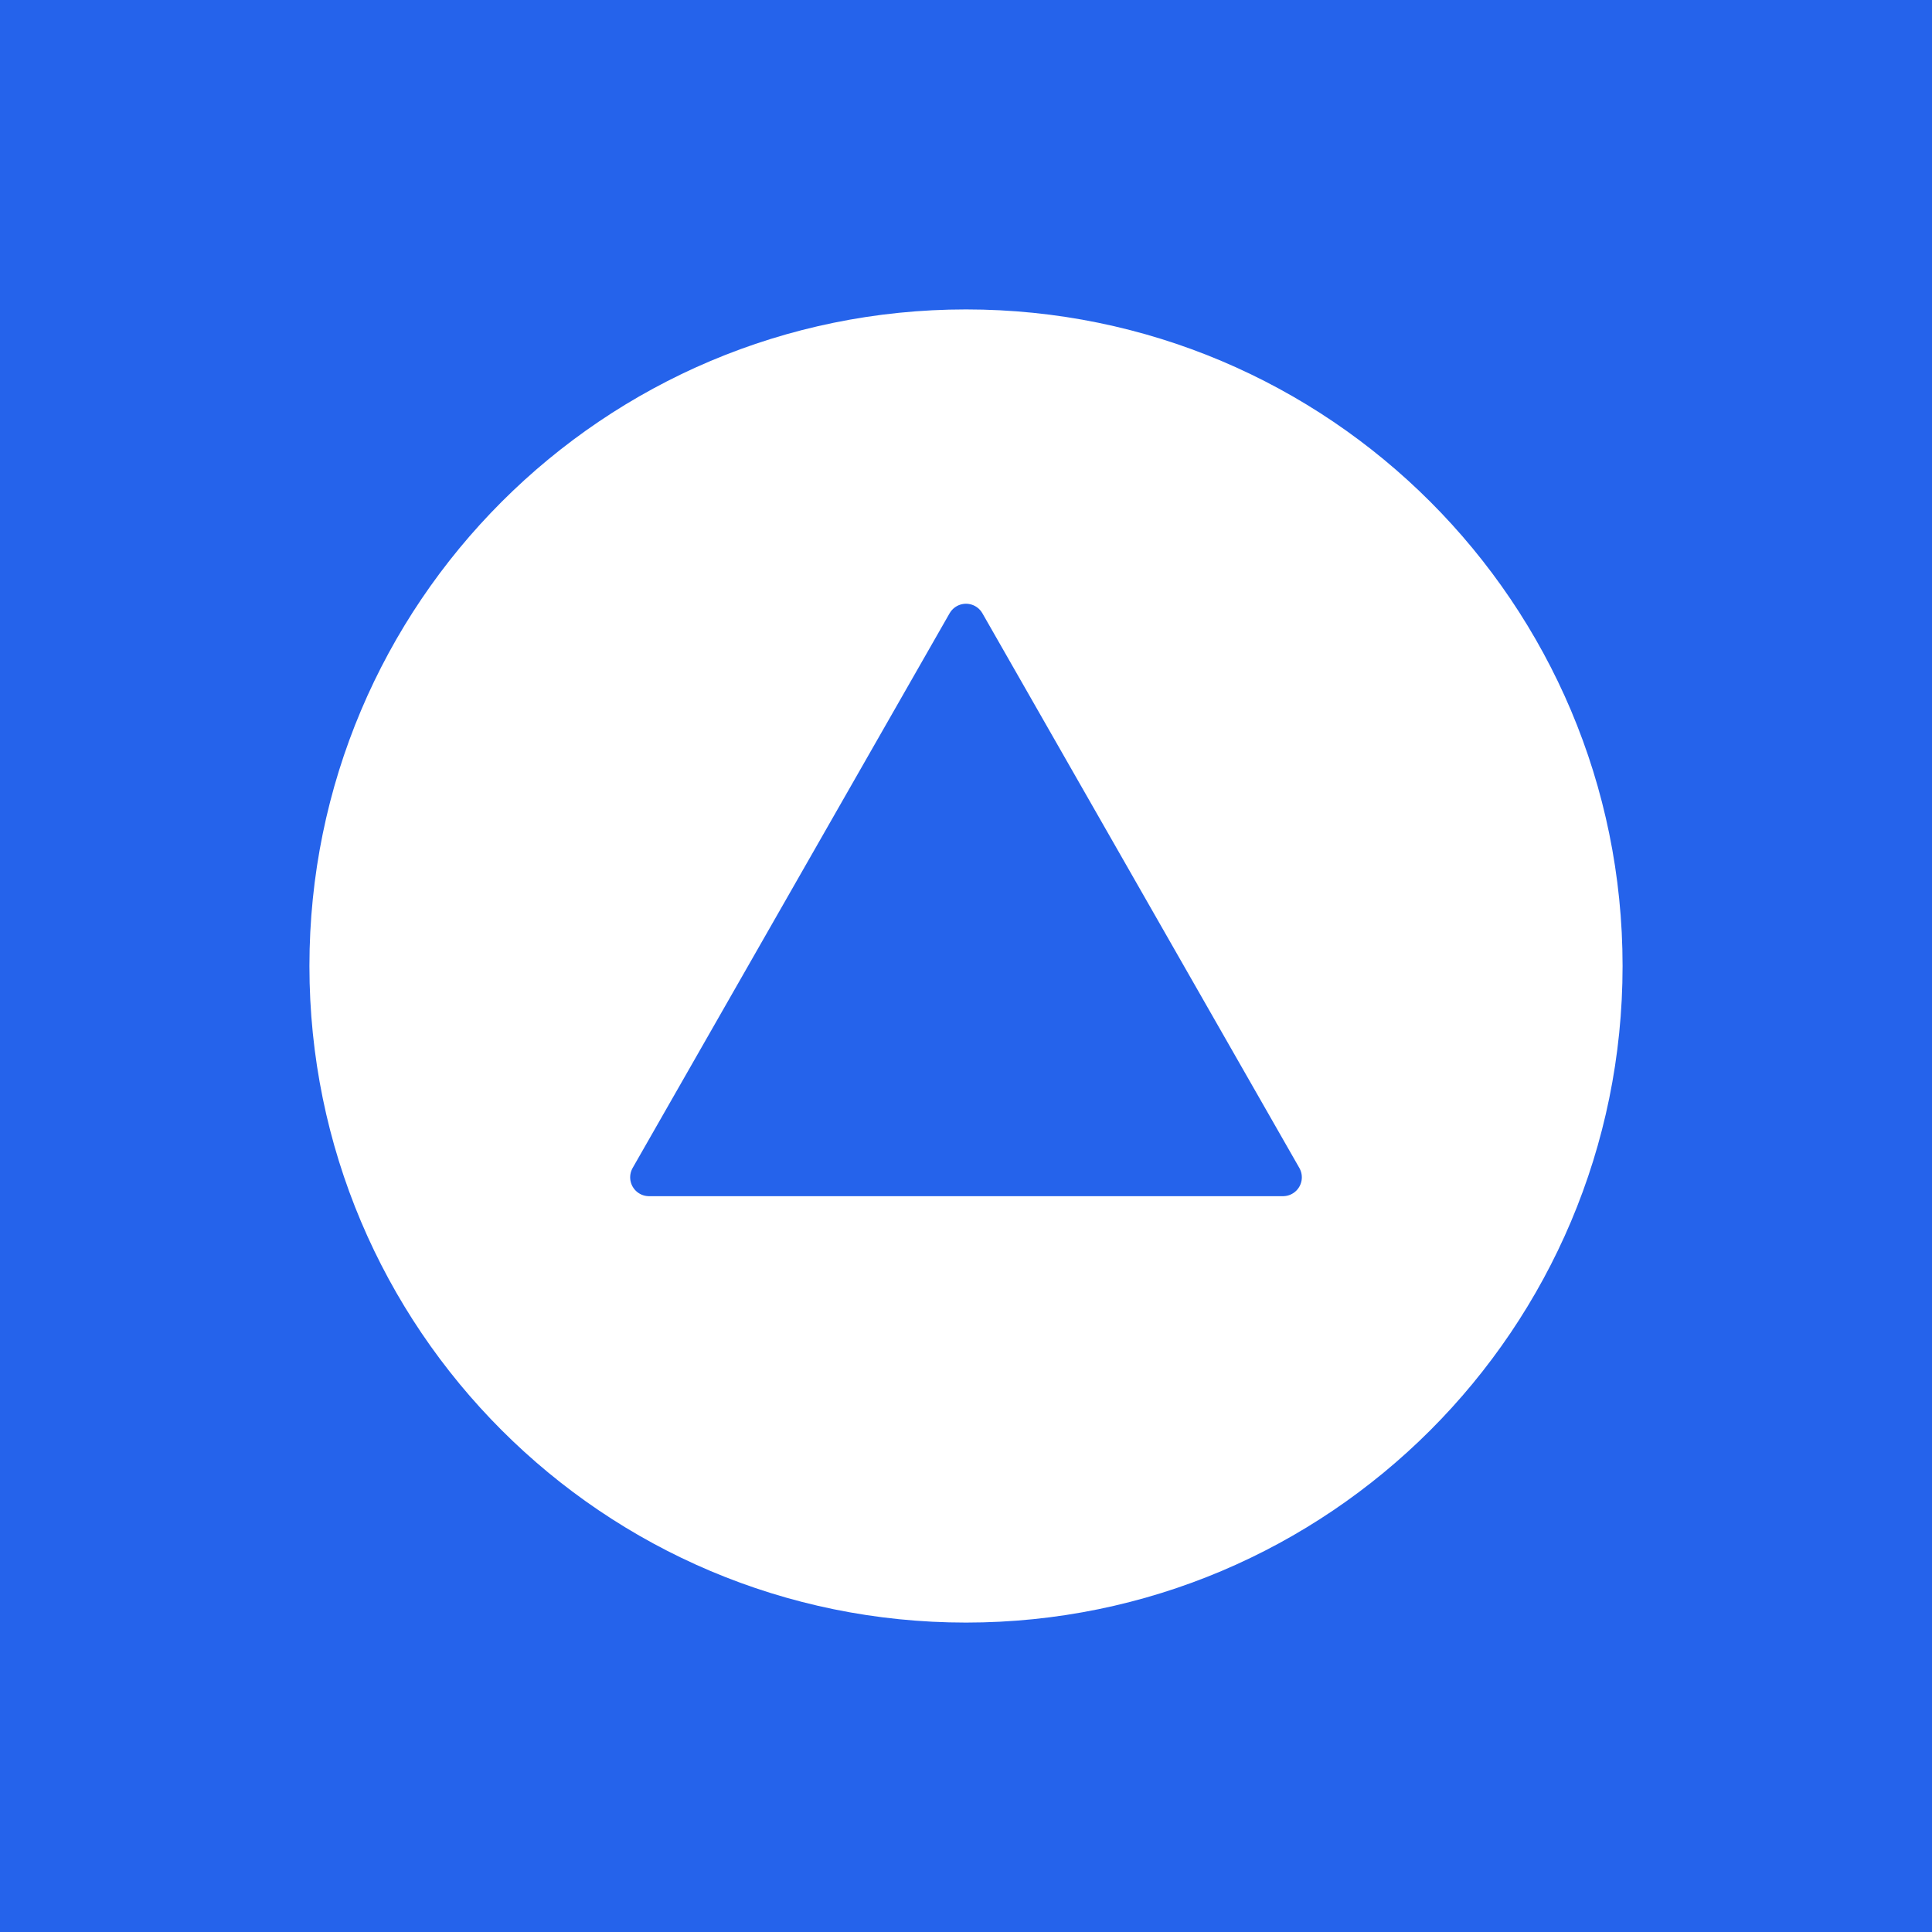
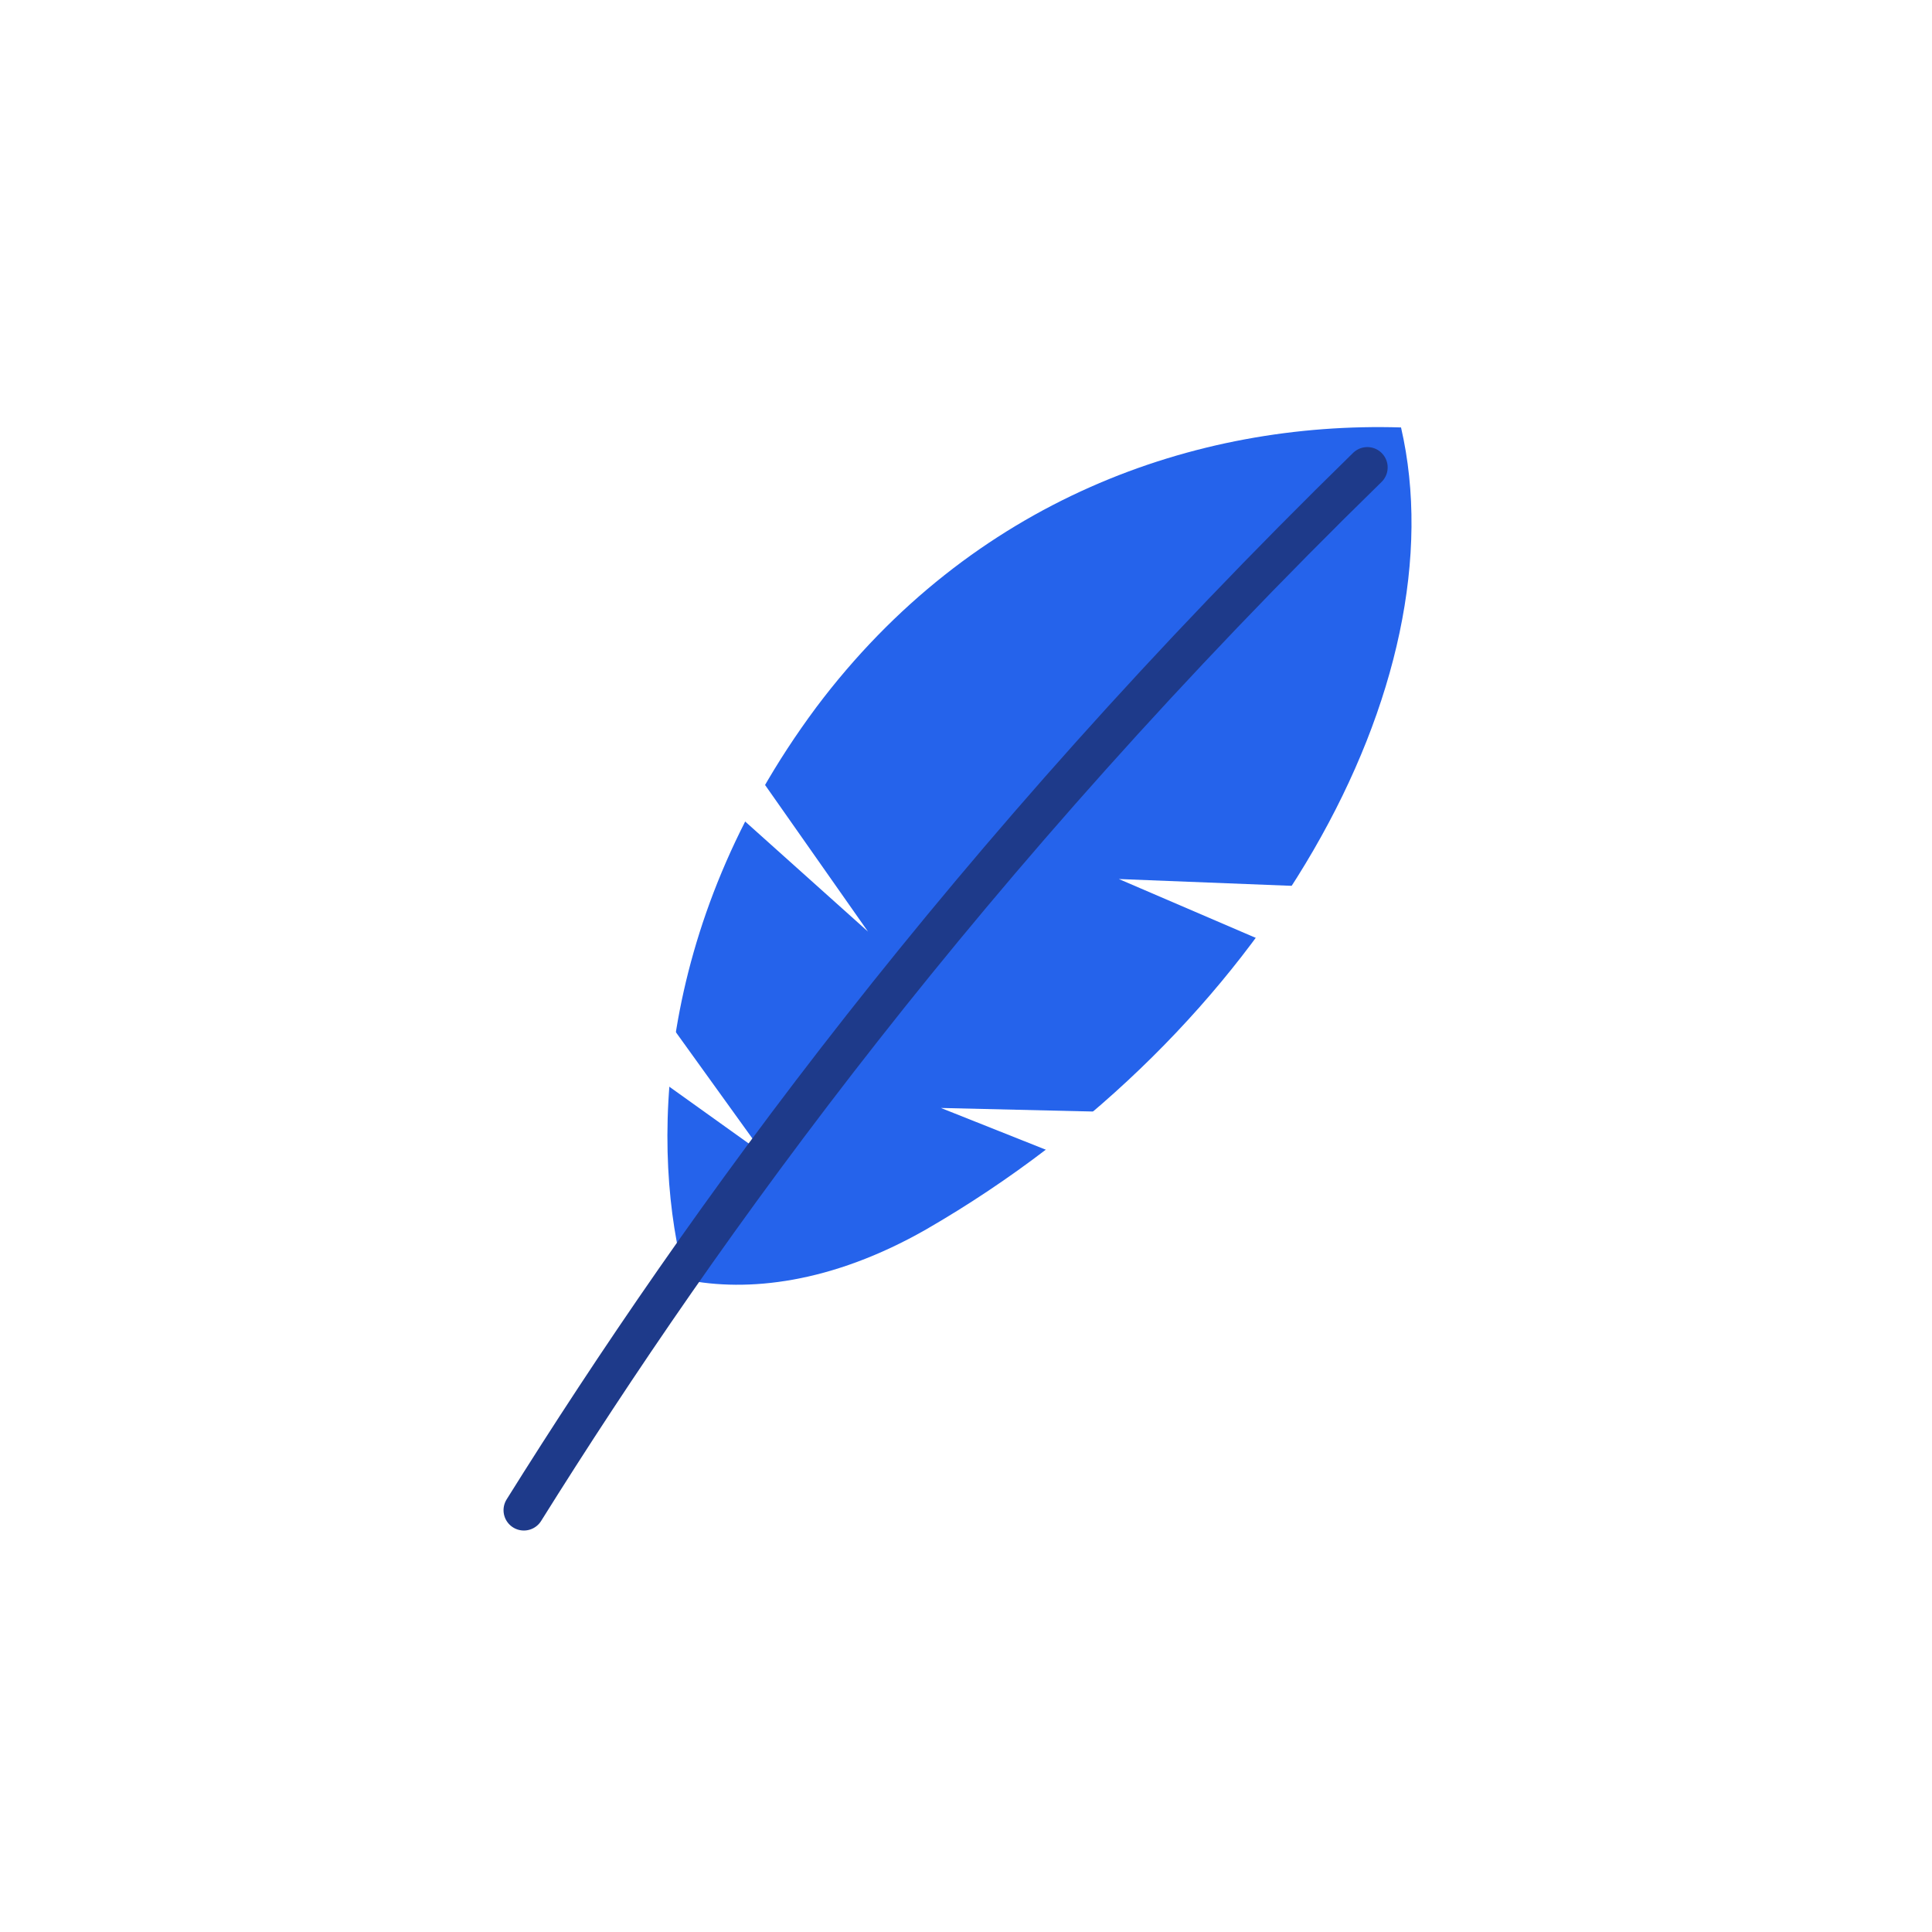
<svg xmlns="http://www.w3.org/2000/svg" viewBox="0 0 512 512">
-   <rect width="512" height="512" fill="#2563eb" />
-   <circle cx="256" cy="256" r="174" fill="#ffffff" />
-   <path d="M256 165 L340 312 L172 312 Z" fill="#2563eb" stroke="#2563eb" stroke-width="10" stroke-linejoin="round" />
+   <defs>
+     <mask id="notches" maskUnits="userSpaceOnUse" x="0" y="0" width="512" height="512">
+       <rect width="512" height="512" fill="#fff" />
+       <path d="M356 190L300 222L352 214Z M346 268L292 300L336 292Z M198 248L250 270L204 262Z M214 318L258 336L226 334Z" fill="#000" />
+     </mask>
+   </defs>
+   <rect width="512" height="512" fill="#ffffff" />
+   <g transform="translate(256 256) scale(0.98) translate(-270 -274) rotate(32 256 256)">
+     <path d="M300 78C350 128 356 236 306 330C292 356 274 370 258 376C232 352 200 300 206 226C212 156 252 106 300 78Z" fill="#2563eb" mask="url(#notches)" />
+     <path d="M254 452C254 360 262 240 298 92" stroke="#1e3a8a" stroke-width="11" stroke-linecap="round" fill="none" />
+   </g>
</svg>
